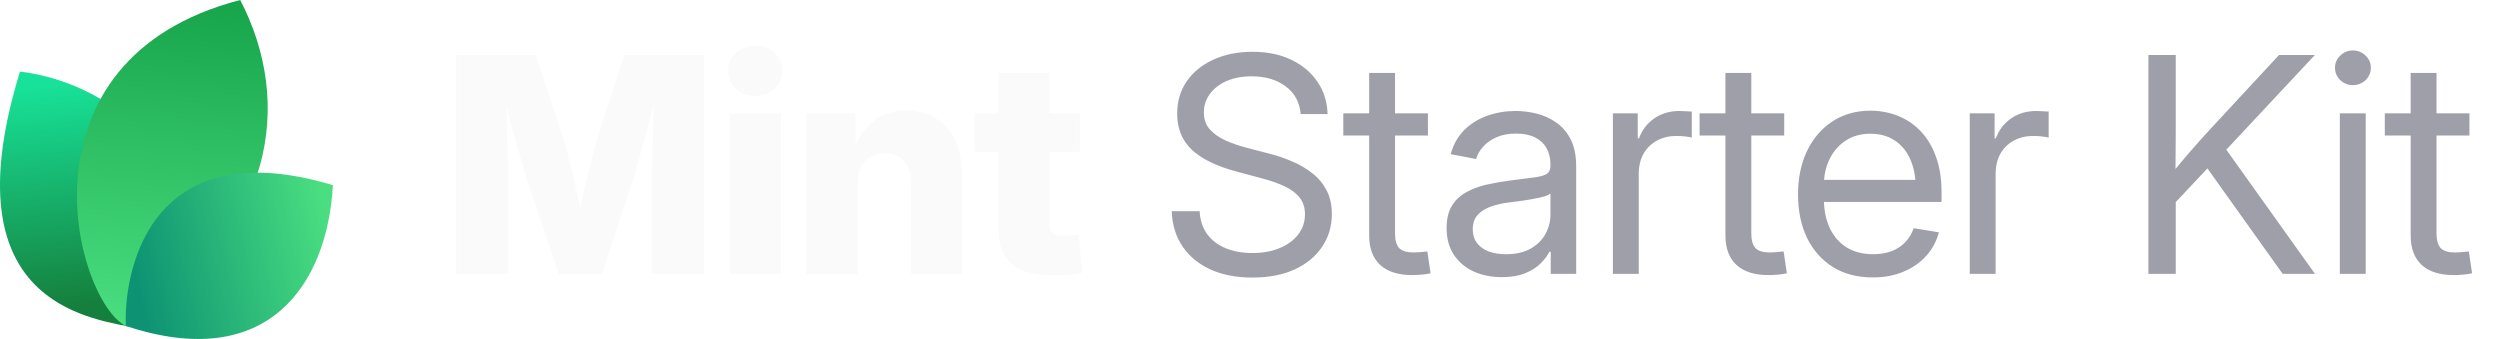
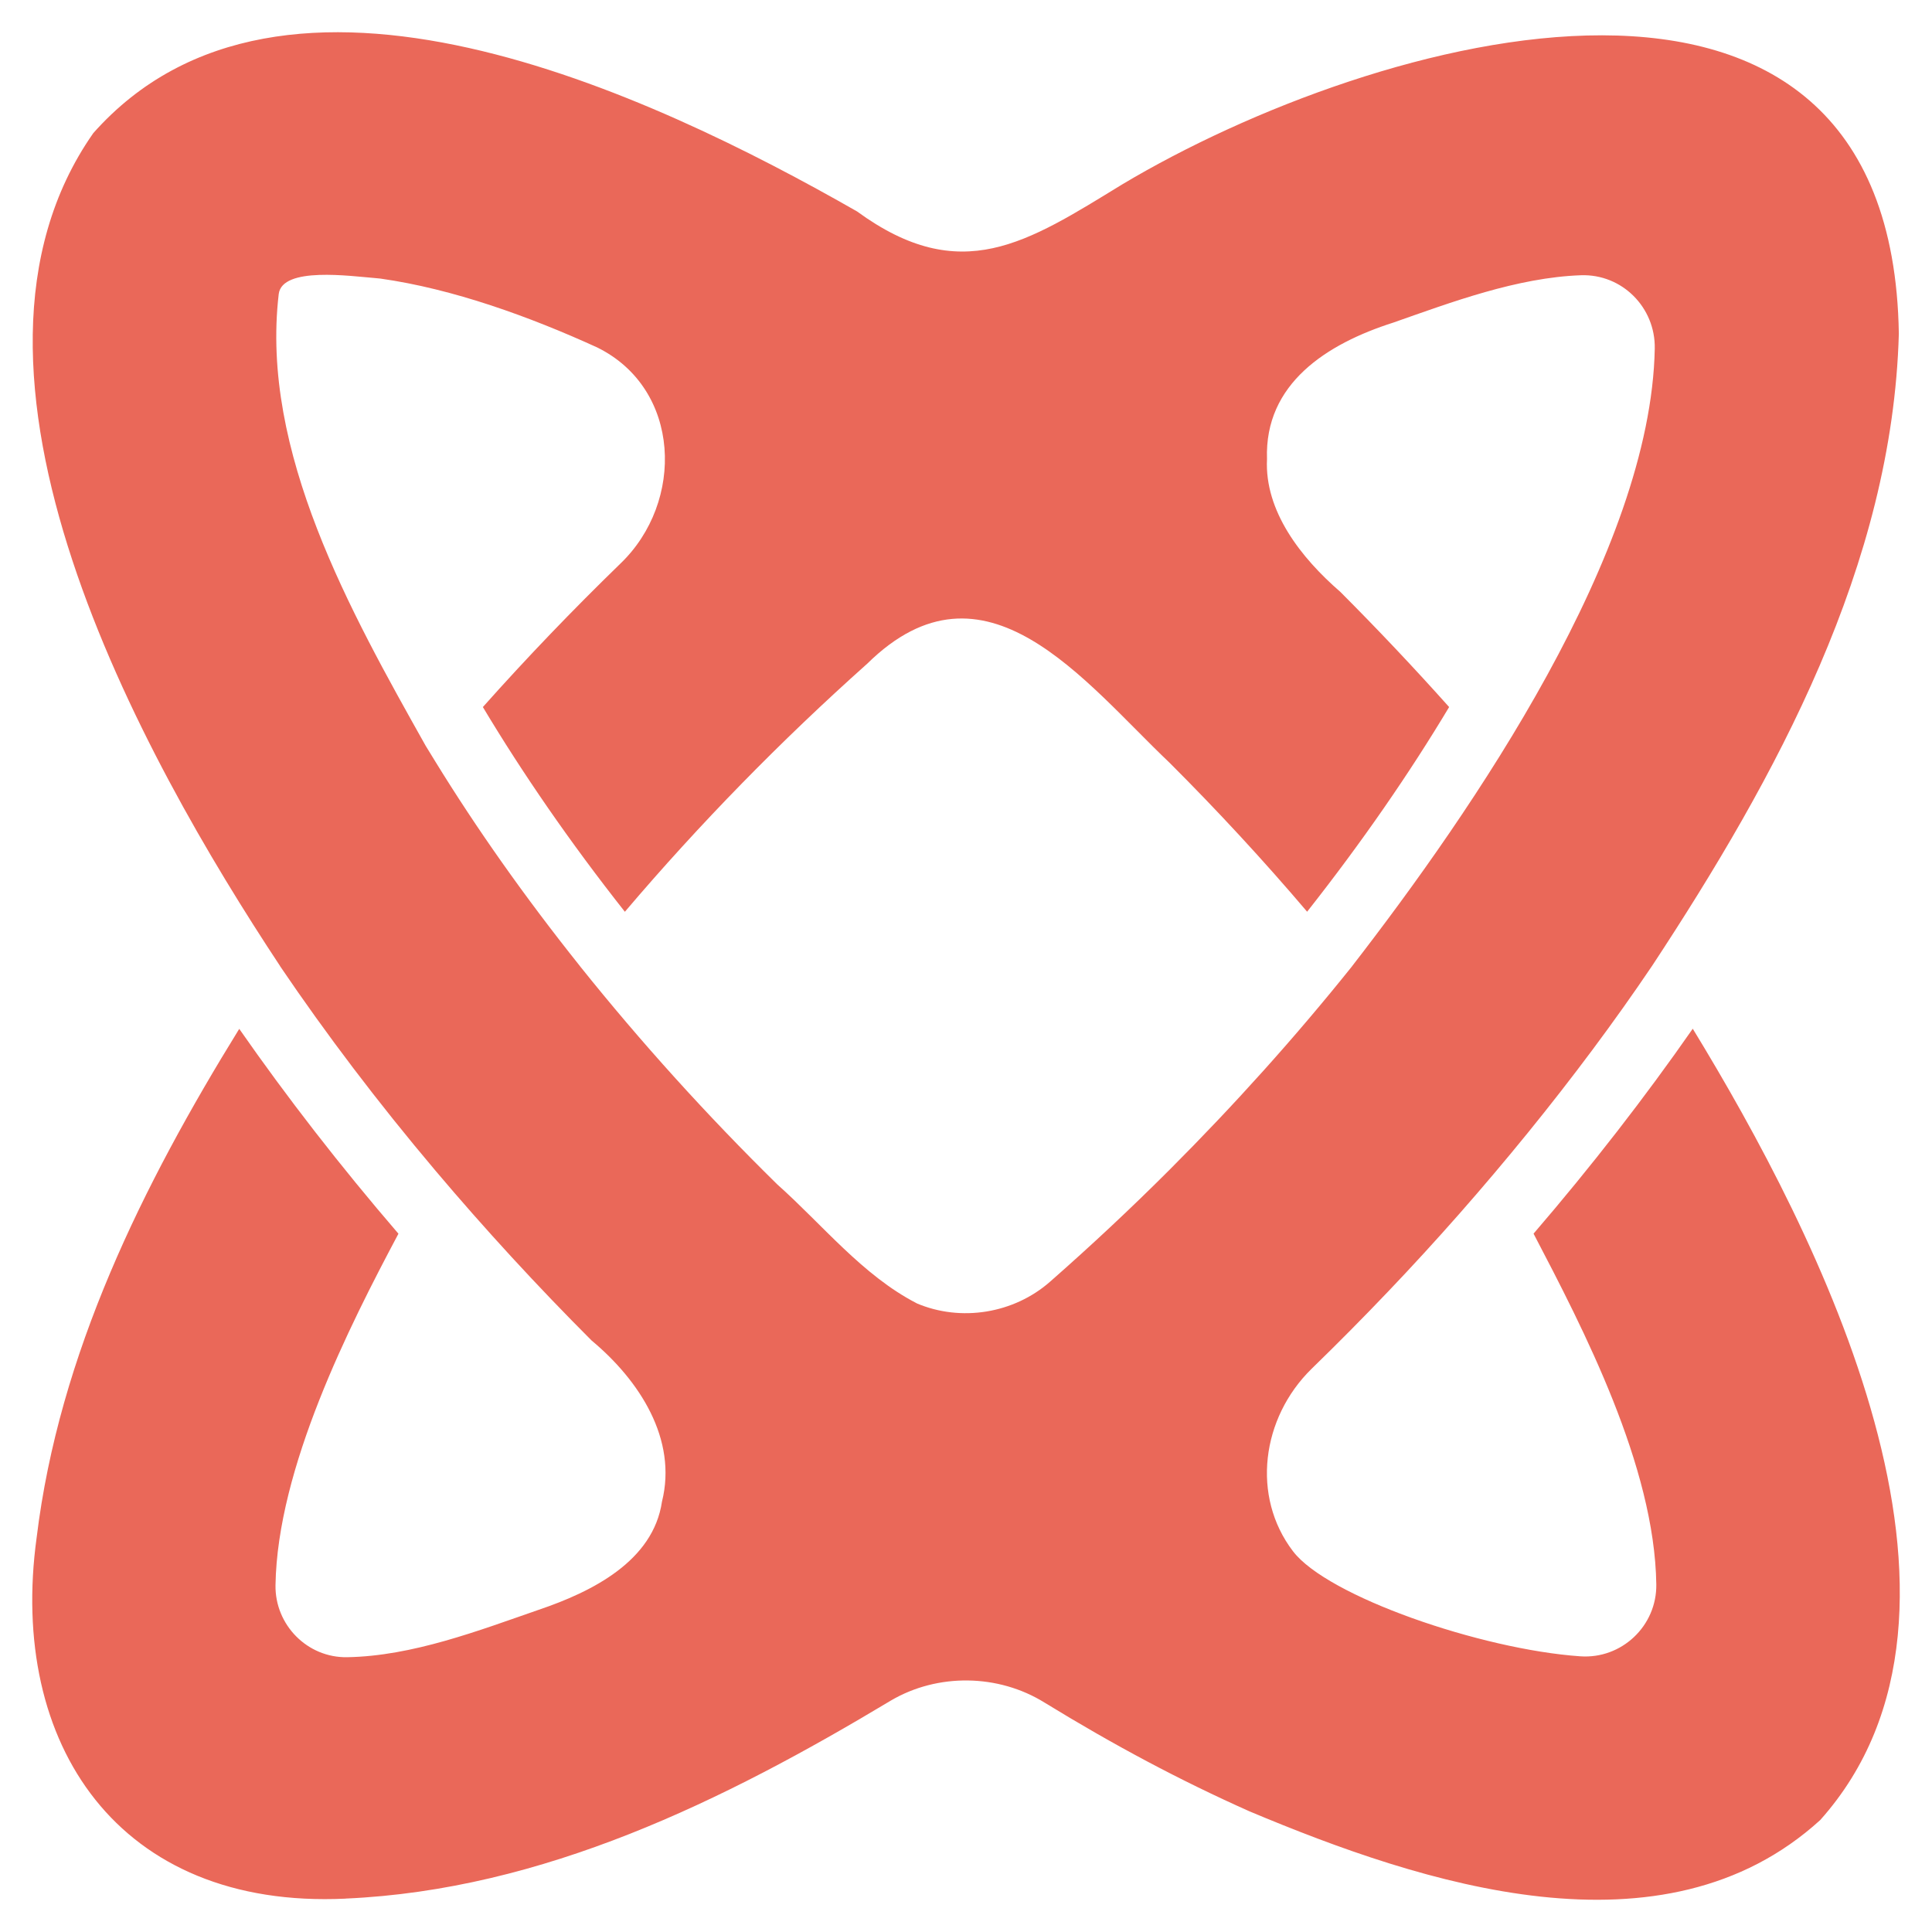
- <svg xmlns="http://www.w3.org/2000/svg" width="177" height="24" viewBox="0 0 177 24" fill="none">
-   <path d="M9.061 23.108C5.268 22.377 -3.391 20.627 1.417 5.064C9.634 6.099 16.973 14.064 9.061 23.108Z" fill="url(#paint0_linear_17557_2145)" />
-   <path d="M8.919 23.094C5.276 21.222 0.784 4.209 17.007 0C20.757 7.193 19.621 16.545 8.919 23.094Z" fill="url(#paint1_linear_17557_2145)" />
-   <path d="M8.914 23.079C8.735 19.882 10.159 9.085 23.57 13.111C23.181 20.123 18.984 26.418 8.914 23.079Z" fill="url(#paint2_linear_17557_2145)" />
-   <path d="M32.301 19.392V3.894H37.938L39.925 9.948C40.036 10.315 40.164 10.787 40.31 11.362C40.462 11.938 40.611 12.552 40.757 13.204C40.91 13.855 41.048 14.483 41.173 15.086C41.305 15.682 41.412 16.192 41.495 16.615H40.695C40.771 16.192 40.871 15.682 40.996 15.086C41.128 14.49 41.267 13.866 41.412 13.214C41.565 12.562 41.714 11.948 41.86 11.373C42.005 10.79 42.133 10.315 42.244 9.948L44.2 3.894H49.848V19.392H46.166V12.704C46.166 12.357 46.173 11.917 46.187 11.383C46.2 10.849 46.214 10.27 46.228 9.646C46.249 9.022 46.266 8.391 46.28 7.753C46.301 7.115 46.311 6.519 46.311 5.964H46.623C46.485 6.561 46.332 7.181 46.166 7.826C45.999 8.471 45.833 9.102 45.666 9.719C45.507 10.336 45.351 10.901 45.198 11.414C45.053 11.928 44.928 12.357 44.824 12.704L42.608 19.392H39.561L37.314 12.704C37.203 12.357 37.072 11.928 36.919 11.414C36.773 10.901 36.614 10.34 36.441 9.729C36.274 9.112 36.104 8.481 35.931 7.836C35.764 7.192 35.608 6.567 35.463 5.964H35.827C35.834 6.512 35.844 7.105 35.858 7.743C35.872 8.374 35.886 9.005 35.9 9.636C35.92 10.26 35.938 10.839 35.952 11.373C35.965 11.907 35.972 12.351 35.972 12.704V19.392H32.301ZM51.668 19.392V8.024H55.288V19.392H51.668ZM53.468 6.786C52.927 6.786 52.473 6.616 52.105 6.276C51.738 5.93 51.554 5.507 51.554 5.007C51.554 4.508 51.738 4.088 52.105 3.749C52.473 3.409 52.927 3.239 53.468 3.239C54.009 3.239 54.463 3.409 54.83 3.749C55.198 4.082 55.382 4.501 55.382 5.007C55.382 5.507 55.198 5.93 54.83 6.276C54.463 6.616 54.009 6.786 53.468 6.786ZM60.708 13.027V19.392H57.088V8.024H60.551L60.593 10.967H60.281C60.593 10.024 61.061 9.268 61.685 8.7C62.309 8.124 63.138 7.836 64.171 7.836C64.975 7.836 65.672 8.017 66.262 8.377C66.851 8.731 67.302 9.234 67.614 9.885C67.933 10.537 68.092 11.307 68.092 12.194V19.392H64.483V12.912C64.483 12.26 64.32 11.754 63.994 11.394C63.675 11.033 63.221 10.853 62.632 10.853C62.25 10.853 61.914 10.936 61.623 11.102C61.332 11.269 61.106 11.515 60.947 11.841C60.787 12.16 60.708 12.555 60.708 13.027ZM76.456 8.024V10.749H69.008V8.024H76.456ZM70.683 5.163H74.292V15.783C74.292 16.102 74.361 16.334 74.5 16.48C74.646 16.625 74.899 16.698 75.259 16.698C75.405 16.698 75.596 16.688 75.831 16.667C76.074 16.646 76.251 16.629 76.362 16.615L76.632 19.309C76.313 19.378 75.963 19.427 75.582 19.455C75.207 19.482 74.836 19.496 74.469 19.496C73.2 19.496 72.25 19.222 71.619 18.674C70.995 18.127 70.683 17.308 70.683 16.22V5.163Z" fill="#FAFAFA" />
-   <path d="M88.667 19.652C87.523 19.652 86.528 19.458 85.682 19.07C84.843 18.681 84.188 18.137 83.716 17.437C83.245 16.736 82.992 15.908 82.957 14.951H84.933C84.968 15.596 85.148 16.14 85.474 16.584C85.8 17.021 86.24 17.354 86.795 17.582C87.35 17.804 87.974 17.915 88.667 17.915C89.388 17.915 90.026 17.801 90.581 17.572C91.143 17.343 91.583 17.024 91.902 16.615C92.228 16.199 92.391 15.717 92.391 15.169C92.391 14.698 92.266 14.306 92.017 13.994C91.767 13.675 91.413 13.408 90.956 13.193C90.498 12.978 89.954 12.787 89.323 12.621L87.502 12.132C86.123 11.765 85.082 11.255 84.382 10.603C83.689 9.944 83.342 9.095 83.342 8.055C83.342 7.174 83.571 6.404 84.028 5.746C84.486 5.087 85.117 4.577 85.921 4.217C86.726 3.849 87.645 3.666 88.678 3.666C89.718 3.666 90.63 3.853 91.413 4.227C92.204 4.602 92.824 5.122 93.275 5.787C93.726 6.446 93.965 7.209 93.993 8.076H92.089C92.013 7.23 91.656 6.574 91.018 6.11C90.387 5.638 89.586 5.403 88.615 5.403C87.95 5.403 87.36 5.513 86.847 5.735C86.341 5.957 85.946 6.262 85.661 6.651C85.377 7.032 85.235 7.469 85.235 7.961C85.235 8.447 85.377 8.849 85.661 9.168C85.946 9.48 86.317 9.74 86.774 9.948C87.232 10.149 87.724 10.319 88.251 10.457L89.884 10.884C90.439 11.023 90.977 11.206 91.496 11.435C92.023 11.657 92.495 11.934 92.911 12.267C93.334 12.593 93.67 12.995 93.92 13.474C94.17 13.945 94.294 14.504 94.294 15.149C94.294 16.015 94.066 16.788 93.608 17.468C93.157 18.148 92.512 18.681 91.673 19.07C90.834 19.458 89.832 19.652 88.667 19.652ZM101.097 8.024V9.594H95.106V8.024H101.097ZM96.937 5.163H98.767V16.521C98.767 17 98.865 17.347 99.059 17.562C99.26 17.77 99.6 17.874 100.078 17.874C100.21 17.874 100.366 17.867 100.546 17.853C100.733 17.832 100.903 17.815 101.056 17.801L101.285 19.351C101.097 19.392 100.886 19.423 100.65 19.444C100.414 19.465 100.189 19.475 99.974 19.475C98.996 19.475 98.244 19.236 97.717 18.758C97.197 18.272 96.937 17.579 96.937 16.677V5.163ZM106.33 19.621C105.595 19.621 104.932 19.489 104.343 19.226C103.754 18.955 103.285 18.564 102.939 18.05C102.592 17.53 102.419 16.896 102.419 16.147C102.419 15.495 102.547 14.965 102.804 14.556C103.06 14.146 103.403 13.828 103.833 13.599C104.263 13.363 104.742 13.186 105.269 13.068C105.796 12.95 106.333 12.857 106.881 12.787C107.574 12.69 108.132 12.617 108.555 12.569C108.978 12.52 109.287 12.441 109.481 12.33C109.675 12.212 109.772 12.014 109.772 11.737V11.654C109.772 11.203 109.679 10.815 109.492 10.489C109.311 10.163 109.041 9.91 108.68 9.729C108.32 9.549 107.872 9.459 107.338 9.459C106.805 9.459 106.34 9.546 105.945 9.719C105.556 9.892 105.241 10.118 104.998 10.395C104.755 10.665 104.593 10.953 104.509 11.258L102.71 10.915C102.897 10.222 103.22 9.65 103.677 9.199C104.135 8.748 104.679 8.412 105.31 8.19C105.941 7.968 106.607 7.857 107.307 7.857C107.8 7.857 108.295 7.92 108.795 8.044C109.301 8.169 109.765 8.381 110.188 8.679C110.611 8.97 110.951 9.369 111.208 9.875C111.464 10.374 111.593 11.005 111.593 11.768V19.392H109.793V17.822H109.7C109.568 18.085 109.363 18.359 109.086 18.643C108.809 18.921 108.444 19.153 107.994 19.34C107.543 19.527 106.988 19.621 106.33 19.621ZM106.621 17.998C107.321 17.998 107.904 17.867 108.368 17.603C108.84 17.333 109.19 16.986 109.419 16.563C109.654 16.133 109.772 15.682 109.772 15.211V13.692C109.703 13.769 109.554 13.841 109.325 13.911C109.096 13.973 108.829 14.032 108.524 14.088C108.226 14.143 107.921 14.192 107.609 14.233C107.304 14.275 107.033 14.309 106.798 14.337C106.354 14.393 105.938 14.49 105.549 14.628C105.168 14.76 104.86 14.954 104.624 15.211C104.388 15.467 104.27 15.811 104.27 16.241C104.27 16.615 104.367 16.934 104.561 17.198C104.762 17.461 105.04 17.662 105.393 17.801C105.747 17.933 106.156 17.998 106.621 17.998ZM114.193 19.392V8.024H115.951V9.792H116.045C116.253 9.209 116.61 8.741 117.116 8.388C117.622 8.034 118.219 7.857 118.905 7.857C119.058 7.857 119.217 7.864 119.384 7.878C119.55 7.885 119.682 7.892 119.779 7.899V9.74C119.716 9.719 119.578 9.695 119.363 9.667C119.155 9.639 118.922 9.625 118.666 9.625C118.174 9.625 117.726 9.733 117.324 9.948C116.922 10.163 116.603 10.471 116.367 10.874C116.138 11.276 116.024 11.758 116.024 12.319V19.392H114.193ZM126.322 8.024V9.594H120.33V8.024H126.322ZM122.161 5.163H123.992V16.521C123.992 17 124.089 17.347 124.283 17.562C124.484 17.77 124.824 17.874 125.302 17.874C125.434 17.874 125.59 17.867 125.77 17.853C125.958 17.832 126.127 17.815 126.28 17.801L126.509 19.351C126.322 19.392 126.11 19.423 125.874 19.444C125.639 19.465 125.413 19.475 125.198 19.475C124.221 19.475 123.468 19.236 122.941 18.758C122.421 18.272 122.161 17.579 122.161 16.677V5.163ZM132.604 19.642C131.502 19.642 130.555 19.396 129.765 18.903C128.974 18.404 128.364 17.714 127.934 16.834C127.511 15.946 127.3 14.927 127.3 13.775C127.3 12.611 127.511 11.584 127.934 10.697C128.364 9.802 128.964 9.102 129.734 8.596C130.51 8.089 131.408 7.836 132.428 7.836C133.1 7.836 133.738 7.954 134.341 8.19C134.952 8.426 135.489 8.783 135.954 9.261C136.425 9.74 136.793 10.343 137.056 11.071C137.327 11.792 137.462 12.645 137.462 13.63V14.296H128.433V12.735H136.463L135.631 13.297C135.631 12.541 135.506 11.876 135.257 11.3C135.007 10.725 134.643 10.277 134.165 9.958C133.686 9.632 133.107 9.469 132.428 9.469C131.748 9.469 131.162 9.632 130.67 9.958C130.177 10.284 129.796 10.725 129.526 11.279C129.262 11.827 129.13 12.441 129.13 13.12V14.046C129.13 14.864 129.273 15.572 129.557 16.168C129.841 16.757 130.243 17.211 130.763 17.53C131.283 17.842 131.901 17.998 132.615 17.998C133.093 17.998 133.523 17.929 133.905 17.79C134.293 17.645 134.619 17.433 134.882 17.156C135.153 16.879 135.354 16.546 135.486 16.157L137.275 16.449C137.108 17.08 136.81 17.634 136.38 18.113C135.95 18.591 135.413 18.966 134.768 19.236C134.123 19.507 133.402 19.642 132.604 19.642ZM139.459 19.392V8.024H141.217V9.792H141.311C141.519 9.209 141.876 8.741 142.382 8.388C142.888 8.034 143.485 7.857 144.171 7.857C144.324 7.857 144.483 7.864 144.649 7.878C144.816 7.885 144.948 7.892 145.045 7.899V9.74C144.982 9.719 144.844 9.695 144.629 9.667C144.421 9.639 144.188 9.625 143.932 9.625C143.439 9.625 142.992 9.733 142.59 9.948C142.188 10.163 141.869 10.471 141.633 10.874C141.404 11.276 141.29 11.758 141.29 12.319V19.392H139.459ZM153.429 14.961V12.715C153.783 12.257 154.136 11.82 154.49 11.404C154.844 10.981 155.204 10.565 155.572 10.156C155.939 9.74 156.314 9.327 156.695 8.918L161.355 3.894H163.893L157.277 10.967H157.184L153.429 14.961ZM152.108 19.392V3.894H154.043V9.241L154.022 12.559L154.043 13.505V19.392H152.108ZM161.615 19.392L155.967 11.477L157.173 9.969L163.903 19.392H161.615ZM165.661 19.392V8.024H167.492V19.392H165.661ZM166.587 6.027C166.24 6.027 165.942 5.909 165.692 5.673C165.443 5.43 165.318 5.139 165.318 4.799C165.318 4.459 165.443 4.172 165.692 3.936C165.942 3.693 166.24 3.572 166.587 3.572C166.934 3.572 167.232 3.693 167.482 3.936C167.731 4.172 167.856 4.459 167.856 4.799C167.856 5.139 167.731 5.43 167.482 5.673C167.232 5.909 166.934 6.027 166.587 6.027ZM174.836 8.024V9.594H168.844V8.024H174.836ZM170.675 5.163H172.506V16.521C172.506 17 172.603 17.347 172.797 17.562C172.998 17.77 173.338 17.874 173.816 17.874C173.948 17.874 174.104 17.867 174.284 17.853C174.472 17.832 174.641 17.815 174.794 17.801L175.023 19.351C174.836 19.392 174.624 19.423 174.388 19.444C174.153 19.465 173.927 19.475 173.712 19.475C172.735 19.475 171.982 19.236 171.455 18.758C170.935 18.272 170.675 17.579 170.675 16.677V5.163Z" fill="#9F9FA9" />
-   <defs>
-     <linearGradient id="paint0_linear_17557_2145" x1="3.776" y1="5.916" x2="5.232" y2="21.559" gradientUnits="userSpaceOnUse">
-       <stop stop-color="#18E299" />
-       <stop offset="1" stop-color="#15803D" />
-     </linearGradient>
-     <linearGradient id="paint1_linear_17557_2145" x1="12.171" y1="-0.718" x2="10.19" y2="22.983" gradientUnits="userSpaceOnUse">
-       <stop stop-color="#16A34A" />
-       <stop offset="1" stop-color="#4ADE80" />
-     </linearGradient>
-     <linearGradient id="paint2_linear_17557_2145" x1="23.133" y1="15.353" x2="9.338" y2="18.52" gradientUnits="userSpaceOnUse">
-       <stop stop-color="#4ADE80" />
-       <stop offset="1" stop-color="#0D9373" />
-     </linearGradient>
-   </defs>
+ <svg xmlns="http://www.w3.org/2000/svg" width="30" height="30" viewBox="0 0 30 30" fill="#EA6859">
+   <g clipPath="url(#clip0_75_17194)" transform="rotate(180, 15, 15)">
+     <path d="M24.633 0.519C21.57 0.654 18.763 2.034 16.168 3.593C15.44 4.022 14.497 4.008 13.78 3.562C12.69 2.894 11.675 2.354 10.599 1.874C7.905 0.742 4.175 -0.482 1.736 1.738C-1.204 5.03 1.774 10.848 3.715 14.026C4.455 12.964 5.281 11.898 6.187 10.844C5.41 9.358 4.307 7.233 4.281 5.398C4.272 4.753 4.819 4.235 5.463 4.281C7.003 4.388 9.39 5.211 9.923 5.913C10.573 6.765 10.412 7.982 9.635 8.744C9.233 9.135 8.822 9.549 8.437 9.954C6.963 11.499 5.507 13.281 4.35 14.997C4.349 14.997 4.349 14.998 4.349 14.998C2.417 17.933 0.614 21.233 0.515 24.818C0.623 31.755 8.676 29.464 12.572 27.138C14.053 26.232 15.079 25.54 16.692 26.717C19.898 28.549 25.612 31.251 28.554 27.93C28.554 27.93 28.554 27.93 28.554 27.929C31.133 24.24 27.805 18.256 25.65 14.998C25.65 14.998 25.65 14.996 25.65 14.996C24.936 13.942 24.13 12.878 23.239 11.823L23.239 11.823C22.471 10.914 21.657 10.029 20.814 9.185C20.067 8.562 19.479 7.65 19.721 6.682C19.857 5.761 20.802 5.285 21.633 5.004C22.567 4.68 23.598 4.284 24.609 4.267C25.227 4.256 25.732 4.768 25.722 5.386C25.693 7.203 24.579 9.403 23.813 10.843C24.719 11.896 25.545 12.962 26.285 14.024C27.784 11.597 29.083 8.98 29.431 6.125C29.873 2.916 28.161 0.351 24.633 0.518L24.633 0.519ZM15.768 9.764C16.607 10.197 17.23 10.985 17.931 11.609C19.019 12.678 20.043 13.809 20.994 14.997L20.994 14.998C21.855 16.076 22.605 17.142 23.239 18.173C23.29 18.255 23.341 18.337 23.39 18.419C24.554 20.493 25.96 22.987 25.672 25.434C25.619 25.865 24.556 25.712 24.163 25.681C24.139 25.679 24.115 25.677 24.092 25.674C22.963 25.514 21.78 25.085 20.729 24.606C19.42 23.963 19.366 22.203 20.37 21.245C21.105 20.531 21.821 19.786 22.502 19.021C21.89 17.999 21.155 16.929 20.297 15.842C19.136 17.209 17.872 18.5 16.533 19.695C14.707 21.492 13.165 19.414 11.84 18.157C11.096 17.414 10.382 16.642 9.703 15.843C8.846 16.93 8.11 17.999 7.498 19.021C8.039 19.627 8.611 20.232 9.187 20.809C9.799 21.339 10.366 22.064 10.326 22.871C10.368 24.044 9.395 24.662 8.367 24.99C7.464 25.307 6.441 25.691 5.451 25.726C4.813 25.748 4.293 25.226 4.305 24.587C4.364 21.436 7.133 17.414 9.005 14.997L9.005 14.996C9.889 13.892 10.838 12.838 11.838 11.837C12.438 11.237 13.055 10.66 13.69 10.102L13.69 10.102C14.254 9.603 15.079 9.469 15.768 9.763L15.768 9.764Z" fill="#EA6859" />
+   </g>
</svg>
